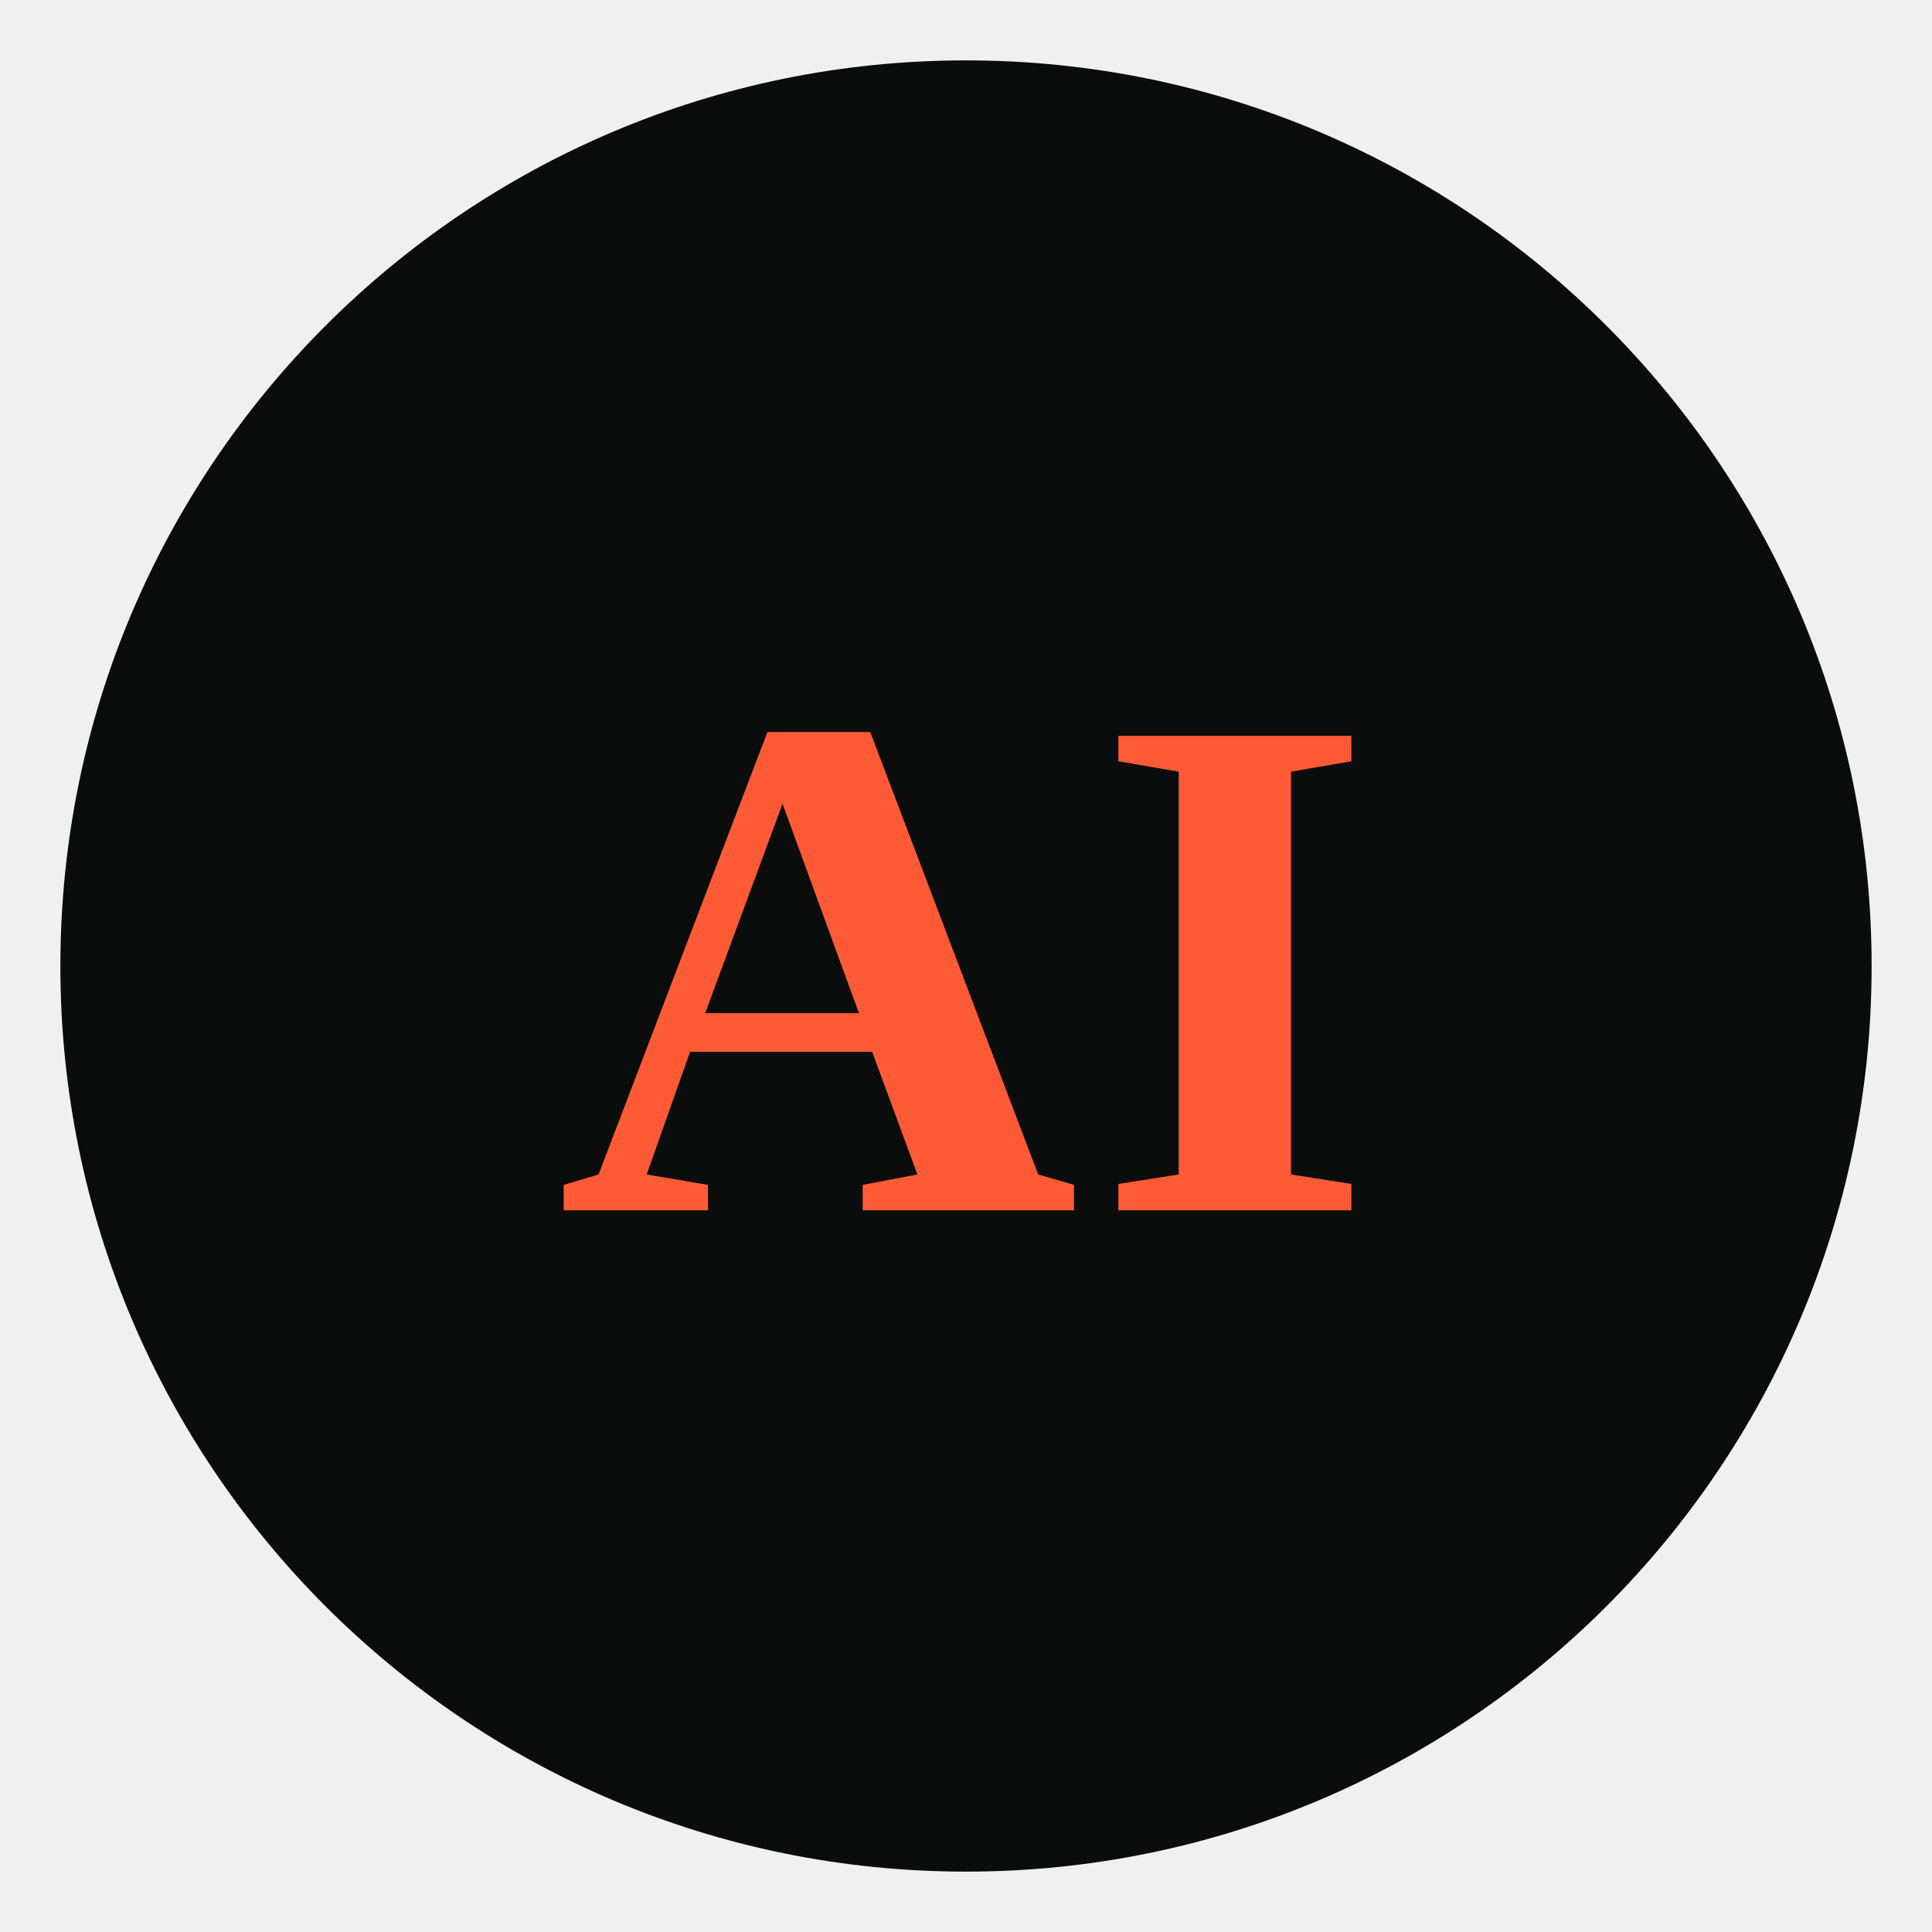
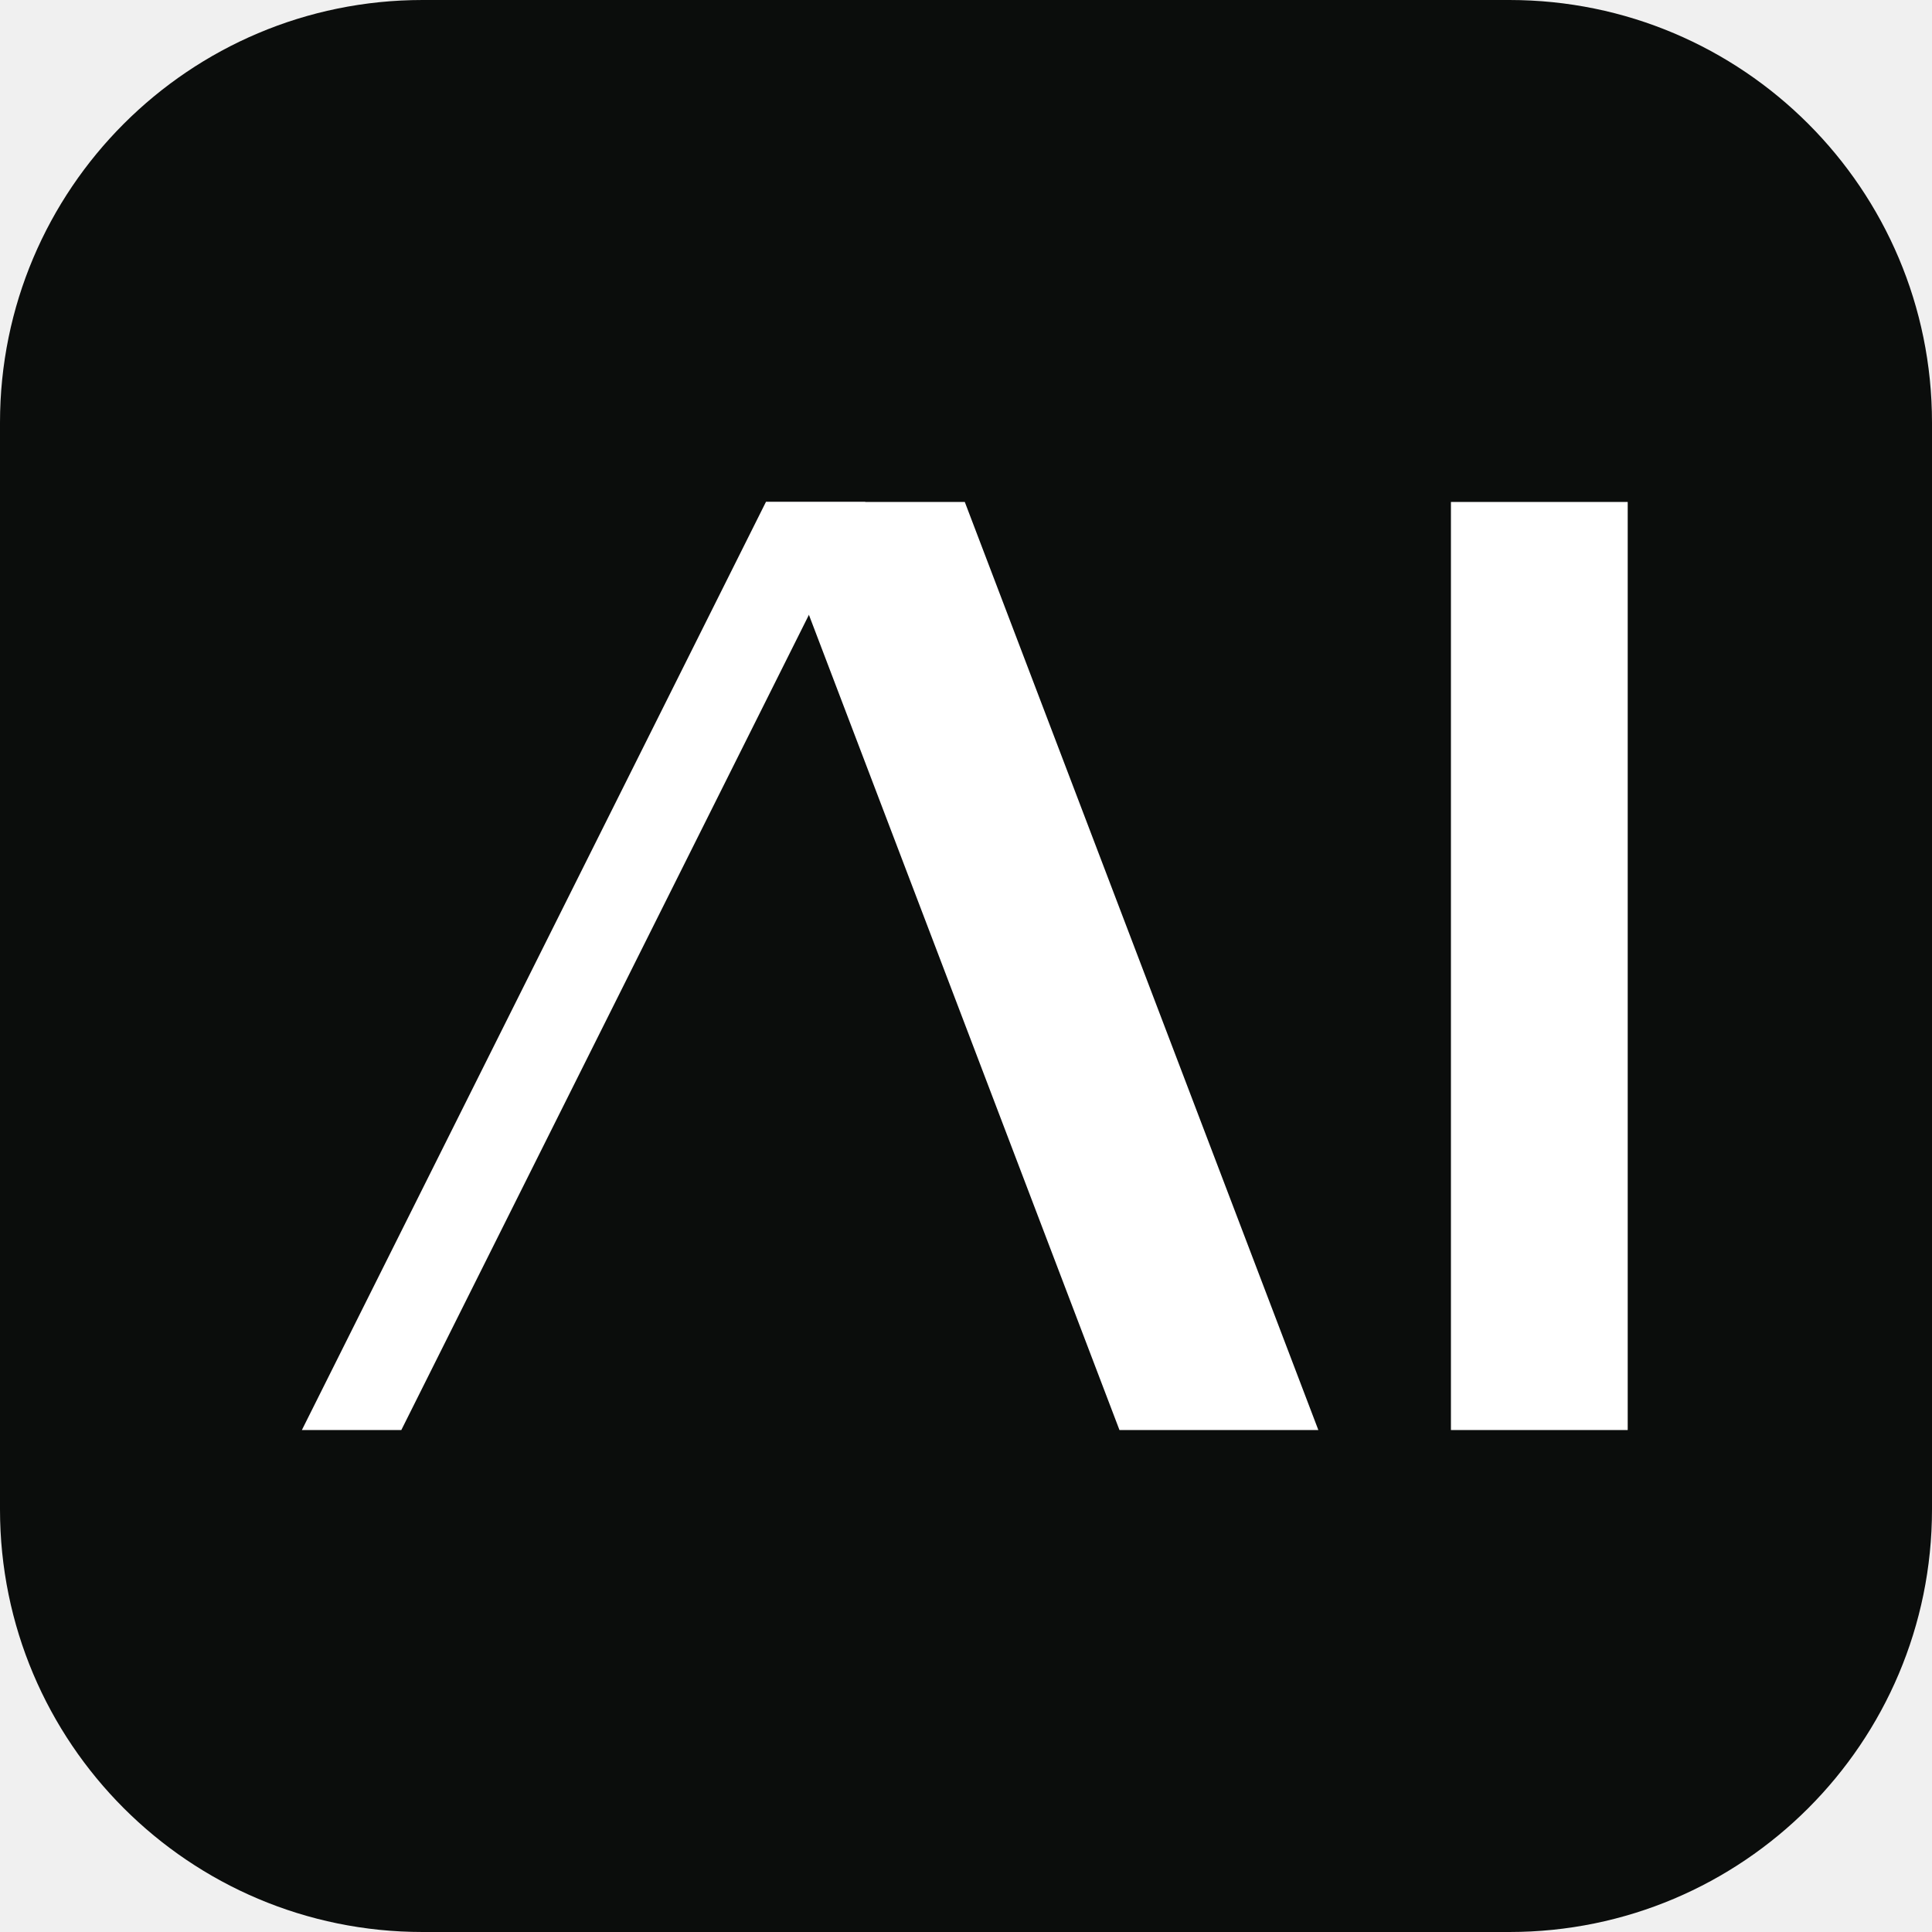
- <svg xmlns="http://www.w3.org/2000/svg" viewBox="0 0 32 32" role="img" aria-label="Anton Iosifov">
-   <circle cx="16" cy="16" r="15" fill="#0B0D0C" />
-   <text x="16" y="16" text-anchor="middle" dominant-baseline="central" font-family="Georgia, 'Times New Roman', Times, serif" font-size="12" font-weight="600" letter-spacing="0.02em" fill="#FF5A36">AI</text>
+ <svg xmlns="http://www.w3.org/2000/svg" viewBox="0 0 64 64" role="img" aria-label="Anton Iosifov">
+   <rect width="64" height="64" rx="14" fill="#0b0d0c" />
+   <g transform="translate(10 13.7) scale(0.366)" fill="#ffffff">
+     <path d="M0 92 42 8h9L9 92Z" />
+     <path d="M42 8h18l32 84H74Z" />
+     <rect x="104" y="8" width="16" height="84" />
+   </g>
</svg>
